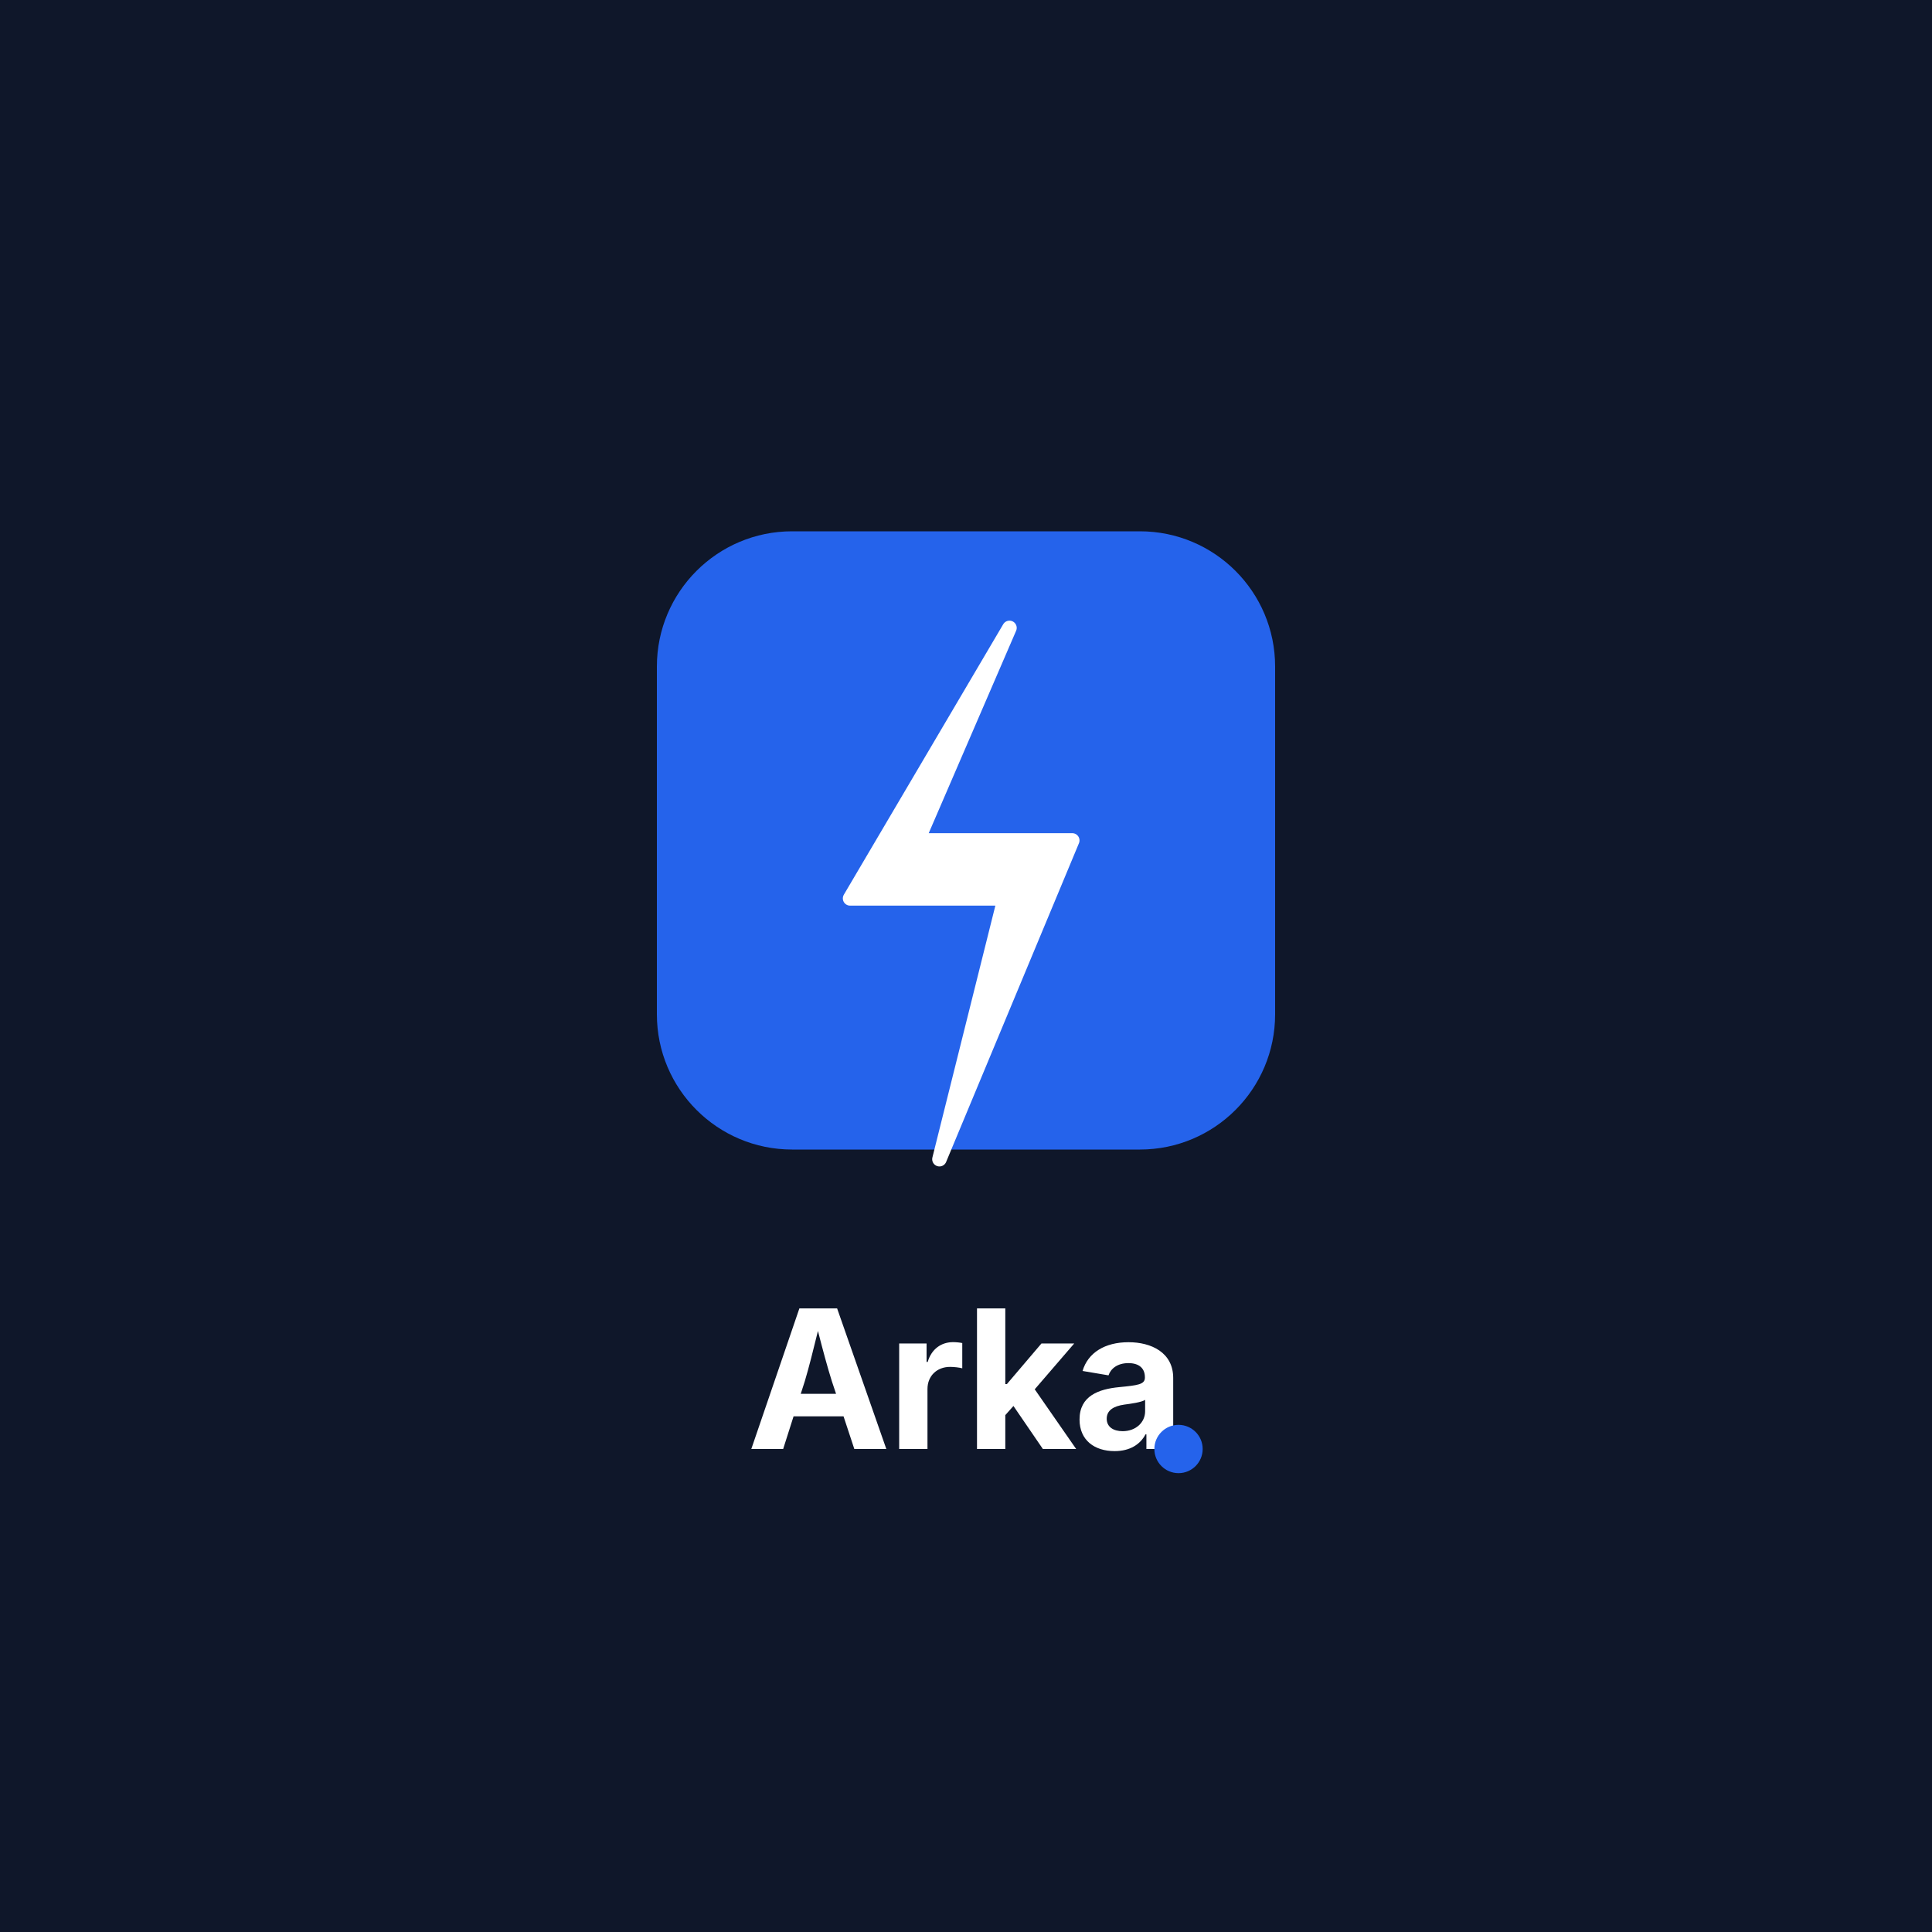
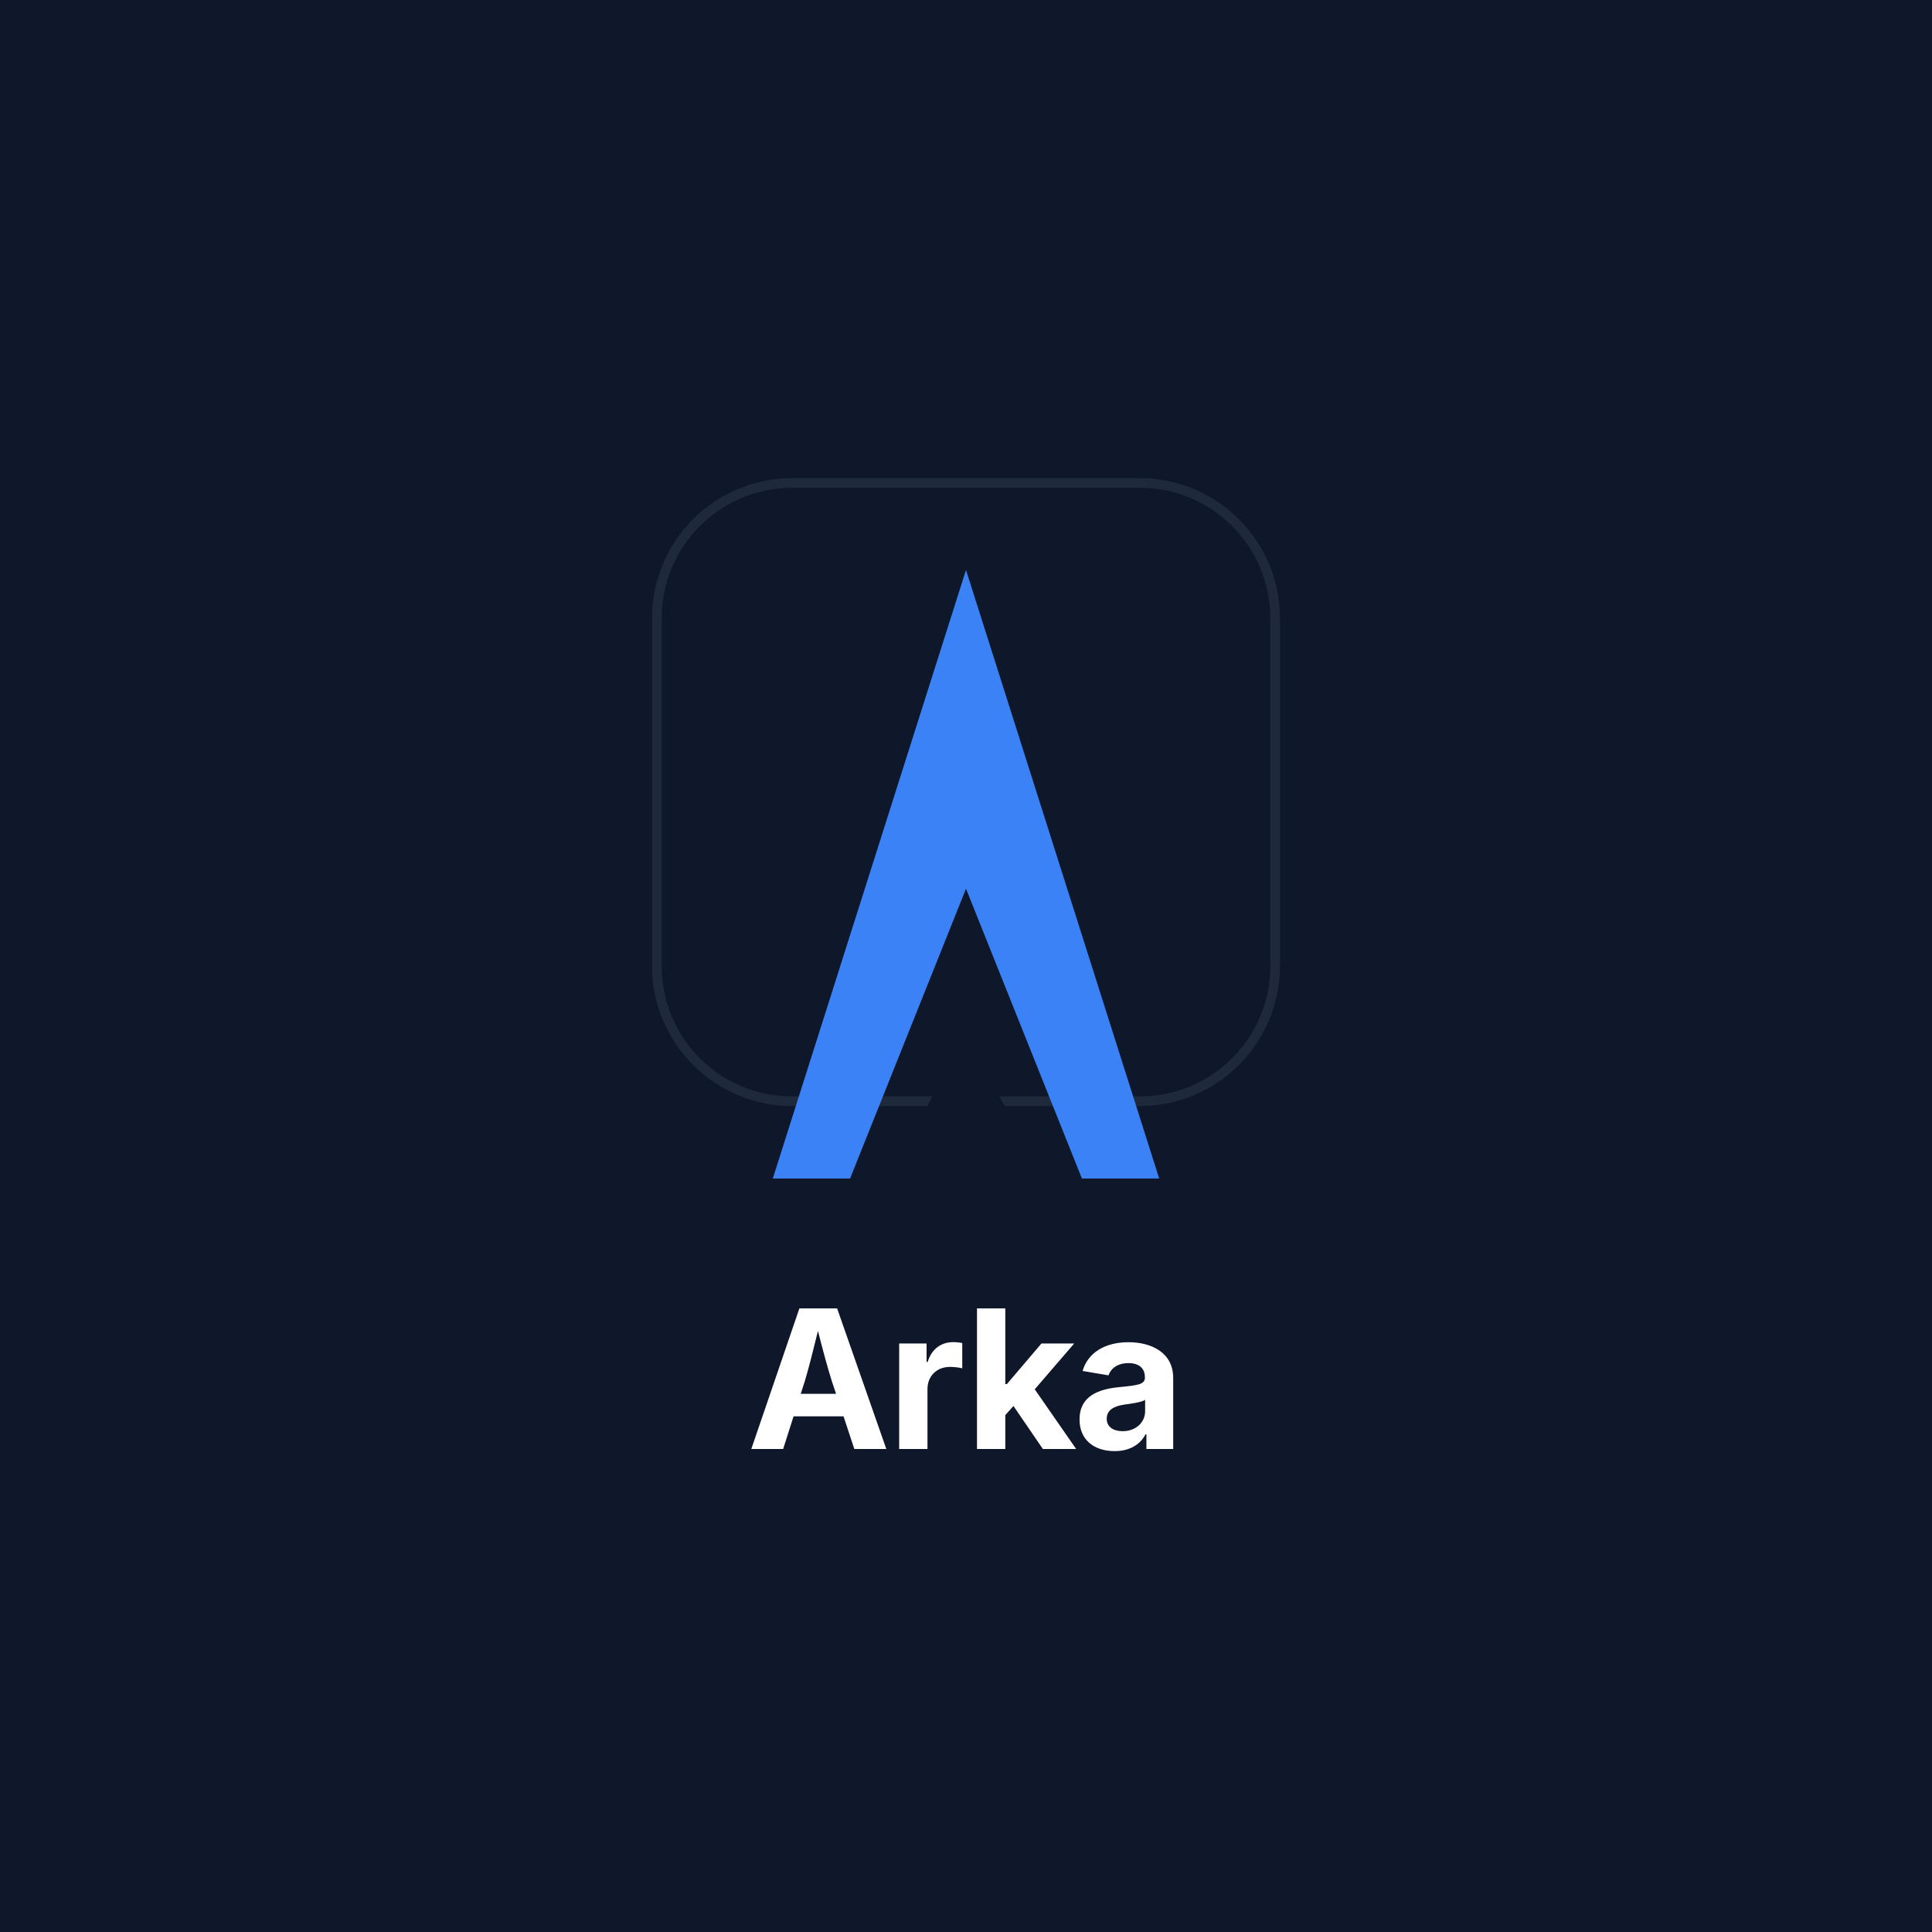
<svg xmlns="http://www.w3.org/2000/svg" viewBox="0 0 400 400" width="400" height="400">
  <rect width="400" height="400" fill="#0F172A" />
-   <rect x="136" y="110" width="128" height="128" rx="28" fill="#2563EB" />
-   <path d="M209 130L176 186h32l-13.5 54L222 174h-32z" fill="white" stroke="white" stroke-width="3" stroke-linejoin="round" />
+   <rect x="136" y="100" width="128" height="128" rx="28" fill="#0F172A" stroke="#1E293B" stroke-width="2" />
+   <path d="M200 118 L240 244 H224 L200 184 L176 244 H160 Z" fill="#3B82F6" />
+   <path d="M200 214 L184 244 H216 Z" fill="#0F172A" />
  <text x="200" y="300" text-anchor="middle" font-family="Inter, -apple-system, system-ui, sans-serif" font-weight="700" font-size="40" fill="white" letter-spacing="-0.02em">Arka</text>
-   <circle cx="244" cy="300" r="5" fill="#2563EB" />
</svg>
